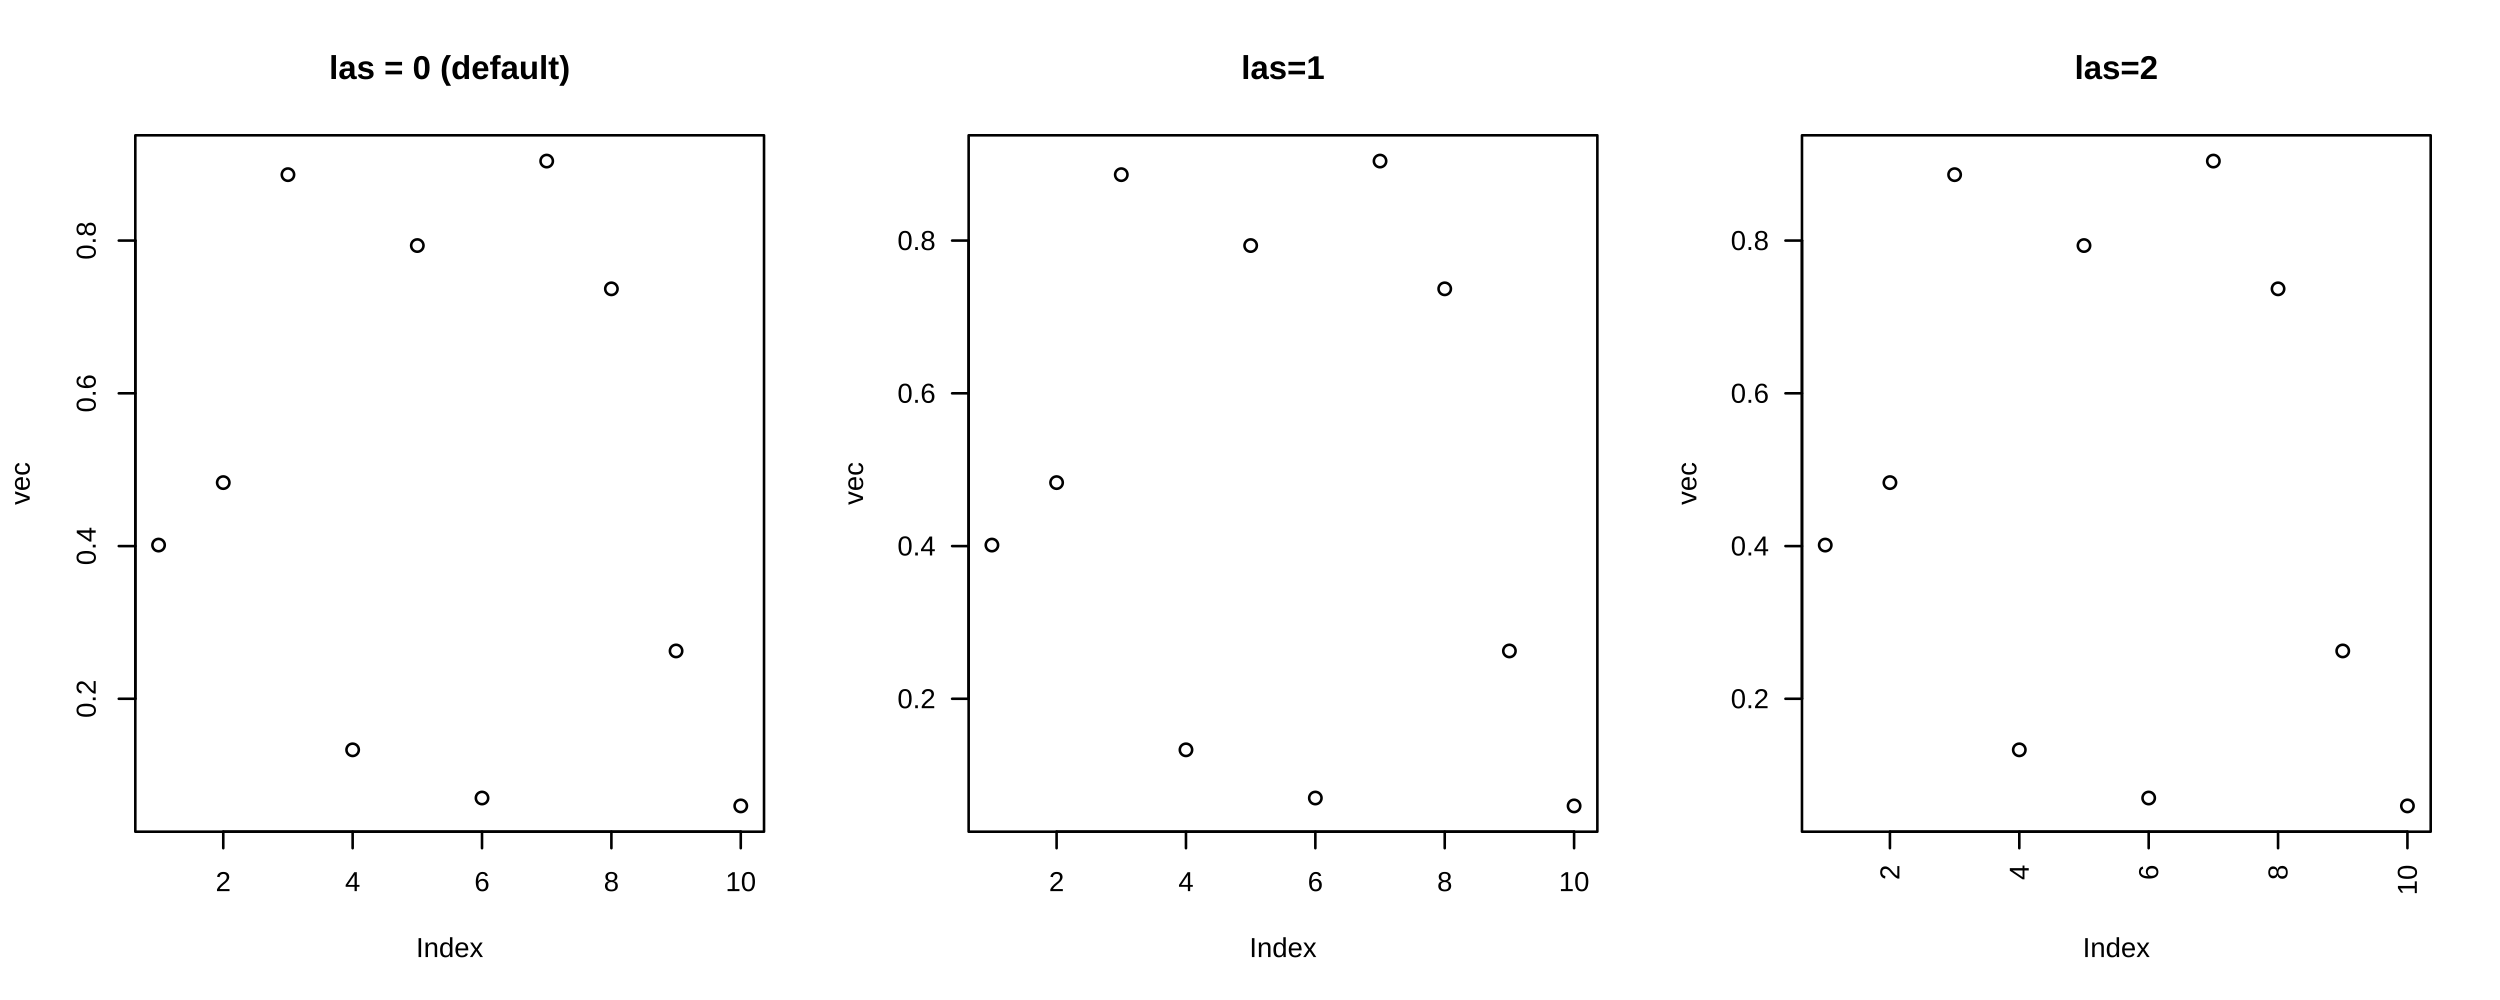
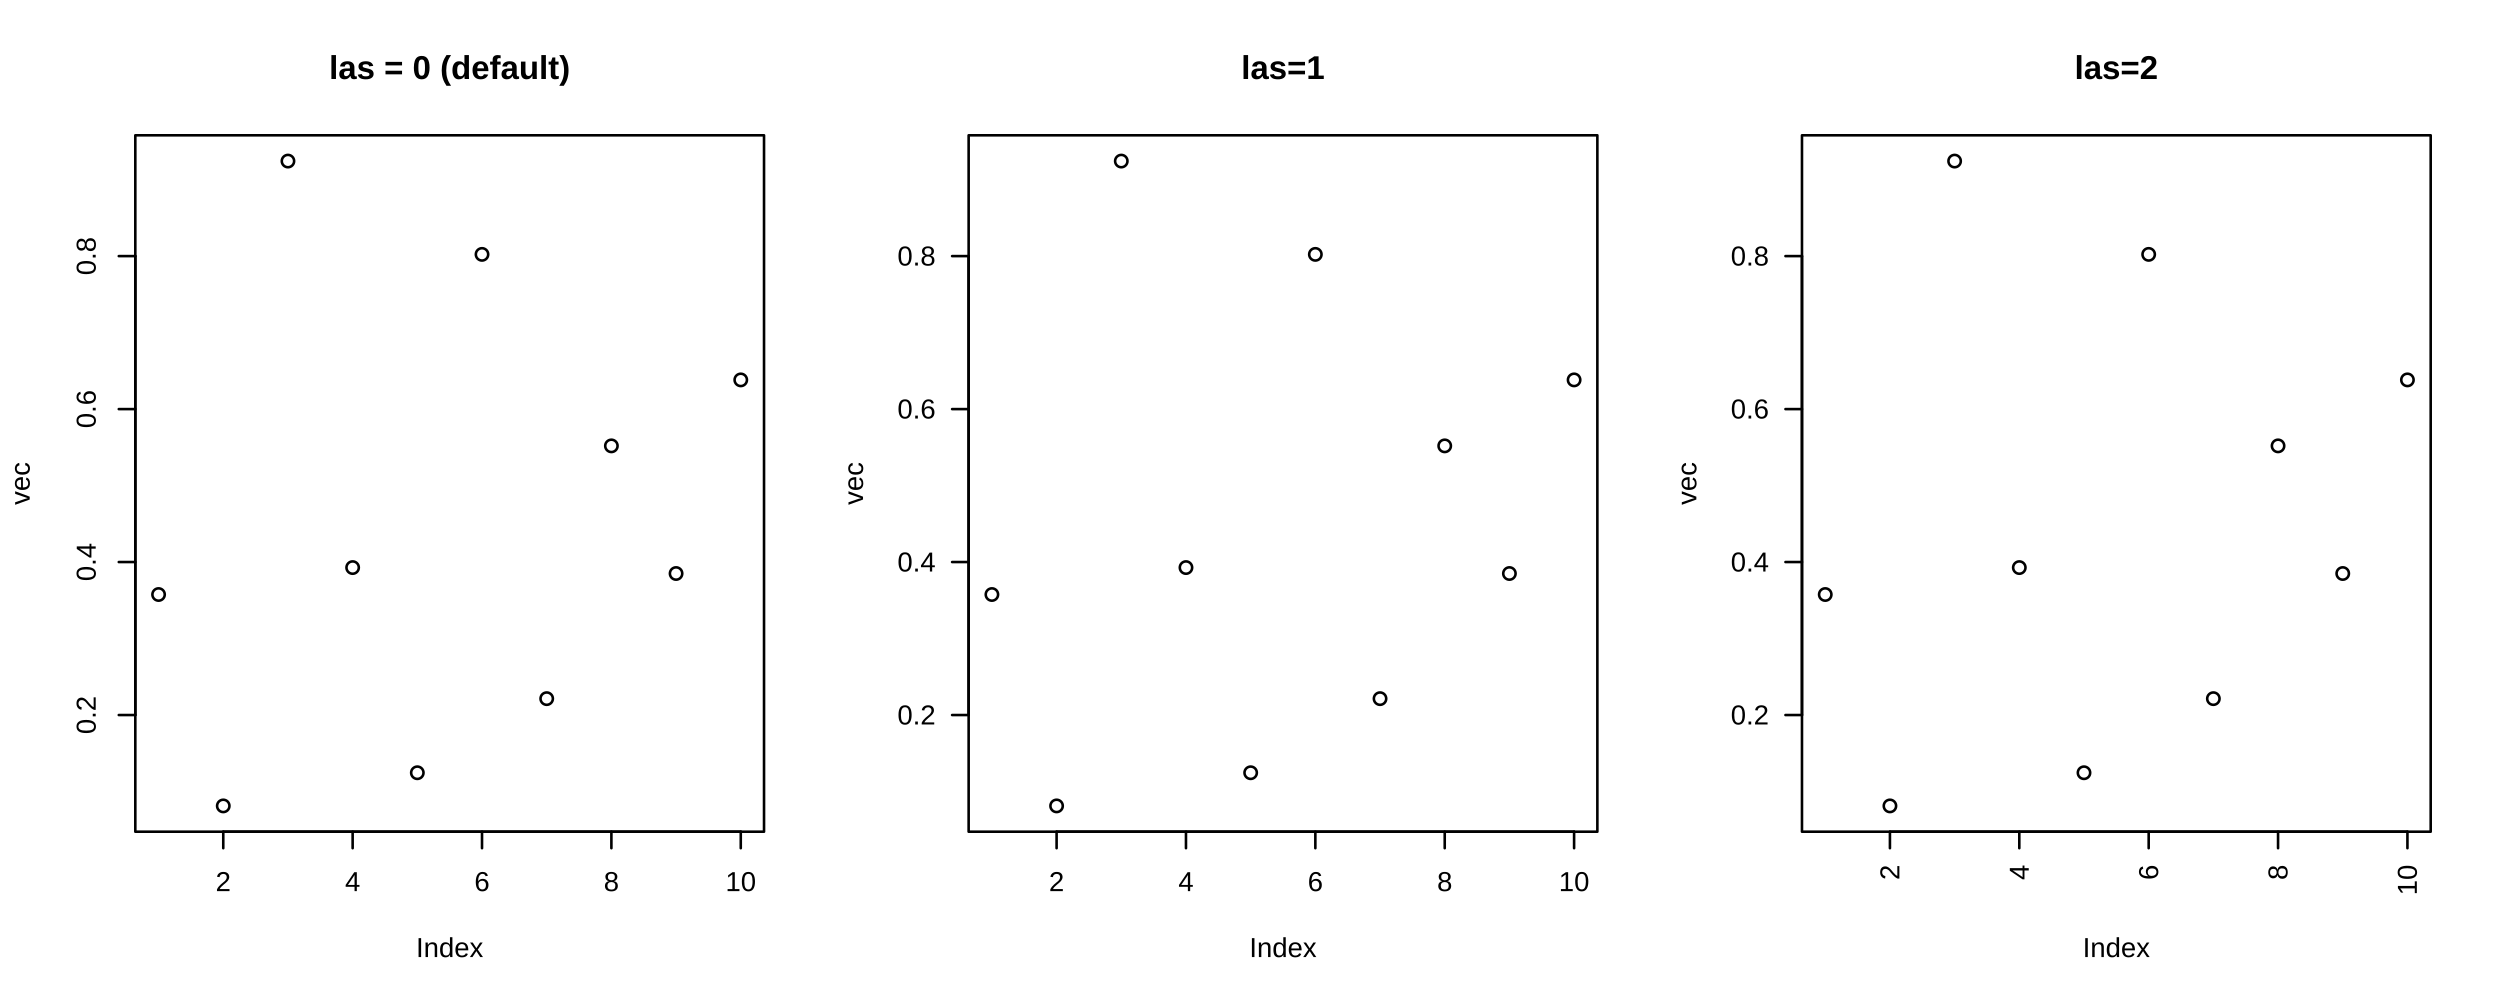
<svg xmlns="http://www.w3.org/2000/svg" width="720.00pt" height="288.00pt" viewBox="0 0 720.00 288.00">
  <g class="svglite">
    <defs>
      <style type="text/css">
    .svglite line, .svglite polyline, .svglite polygon, .svglite path, .svglite rect, .svglite circle {
      fill: none;
      stroke: #000000;
      stroke-linecap: round;
      stroke-linejoin: round;
      stroke-miterlimit: 10.00;
    }
    .svglite text {
      white-space: pre;
    }
    .svglite g.glyphgroup path {
      fill: inherit;
      stroke: none;
    }
  </style>
    </defs>
    <rect width="100%" height="100%" style="stroke: none; fill: #FFFFFF;" />
    <defs>
      <clipPath id="cpMC4wMHw3MjAuMDB8MC4wMHwyODguMDA=">
        <rect x="0.00" y="0.00" width="720.00" height="288.00" />
      </clipPath>
    </defs>
    <g clip-path="url(#cpMC4wMHw3MjAuMDB8MC4wMHwyODguMDA=)">
</g>
    <defs>
      <clipPath id="cpMzguOTd8MjIwLjA0fDM4Ljk3fDIzOS41Mw==">
        <rect x="38.97" y="38.97" width="181.08" height="200.56" />
      </clipPath>
    </defs>
    <g clip-path="url(#cpMzguOTd8MjIwLjA0fDM4Ljk3fDIzOS41Mw==)">
-       <circle cx="45.67" cy="156.98" r="1.78" style="stroke-width: 0.75;" />
-       <circle cx="64.30" cy="138.99" r="1.78" style="stroke-width: 0.75;" />
-       <circle cx="82.93" cy="50.30" r="1.78" style="stroke-width: 0.75;" />
-       <circle cx="101.56" cy="215.95" r="1.78" style="stroke-width: 0.75;" />
-       <circle cx="120.19" cy="70.72" r="1.78" style="stroke-width: 0.75;" />
-       <circle cx="138.82" cy="229.83" r="1.78" style="stroke-width: 0.75;" />
-       <circle cx="157.45" cy="46.39" r="1.78" style="stroke-width: 0.75;" />
-       <circle cx="176.08" cy="83.18" r="1.78" style="stroke-width: 0.75;" />
-       <circle cx="194.71" cy="187.47" r="1.78" style="stroke-width: 0.75;" />
-       <circle cx="213.34" cy="232.10" r="1.78" style="stroke-width: 0.75;" />
+       <circle cx="45.67" cy="171.22" r="1.78" style="stroke-width: 0.75;" />
+       <circle cx="64.30" cy="232.10" r="1.78" style="stroke-width: 0.75;" />
+       <circle cx="82.93" cy="46.39" r="1.78" style="stroke-width: 0.75;" />
+       <circle cx="101.56" cy="163.46" r="1.78" style="stroke-width: 0.75;" />
+       <circle cx="120.19" cy="222.55" r="1.78" style="stroke-width: 0.75;" />
+       <circle cx="138.82" cy="73.26" r="1.78" style="stroke-width: 0.75;" />
+       <circle cx="157.45" cy="201.21" r="1.78" style="stroke-width: 0.75;" />
+       <circle cx="176.08" cy="128.41" r="1.78" style="stroke-width: 0.75;" />
+       <circle cx="194.71" cy="165.17" r="1.78" style="stroke-width: 0.75;" />
+       <circle cx="213.34" cy="109.41" r="1.78" style="stroke-width: 0.75;" />
    </g>
    <g clip-path="url(#cpMC4wMHw3MjAuMDB8MC4wMHwyODguMDA=)">
      <line x1="64.30" y1="239.53" x2="213.34" y2="239.53" style="stroke-width: 0.75;" />
      <line x1="64.30" y1="239.53" x2="64.30" y2="244.28" style="stroke-width: 0.75;" />
      <line x1="101.56" y1="239.53" x2="101.56" y2="244.28" style="stroke-width: 0.75;" />
      <line x1="138.82" y1="239.53" x2="138.82" y2="244.28" style="stroke-width: 0.75;" />
      <line x1="176.08" y1="239.53" x2="176.08" y2="244.28" style="stroke-width: 0.75;" />
      <line x1="213.34" y1="239.53" x2="213.34" y2="244.28" style="stroke-width: 0.75;" />
      <text x="64.30" y="256.64" text-anchor="middle" style="font-size: 7.92px; font-family: &quot;Liberation Sans&quot;;" textLength="4.39px" lengthAdjust="spacingAndGlyphs">2</text>
      <text x="101.56" y="256.64" text-anchor="middle" style="font-size: 7.92px; font-family: &quot;Liberation Sans&quot;;" textLength="4.39px" lengthAdjust="spacingAndGlyphs">4</text>
      <text x="138.82" y="256.64" text-anchor="middle" style="font-size: 7.92px; font-family: &quot;Liberation Sans&quot;;" textLength="4.39px" lengthAdjust="spacingAndGlyphs">6</text>
      <text x="176.08" y="256.64" text-anchor="middle" style="font-size: 7.92px; font-family: &quot;Liberation Sans&quot;;" textLength="4.39px" lengthAdjust="spacingAndGlyphs">8</text>
      <text x="213.34" y="256.64" text-anchor="middle" style="font-size: 7.92px; font-family: &quot;Liberation Sans&quot;;" textLength="8.78px" lengthAdjust="spacingAndGlyphs">10</text>
-       <line x1="38.97" y1="201.25" x2="38.97" y2="69.29" style="stroke-width: 0.75;" />
-       <line x1="38.97" y1="201.25" x2="34.21" y2="201.25" style="stroke-width: 0.75;" />
-       <line x1="38.97" y1="157.27" x2="34.21" y2="157.27" style="stroke-width: 0.75;" />
-       <line x1="38.97" y1="113.28" x2="34.21" y2="113.28" style="stroke-width: 0.75;" />
-       <line x1="38.97" y1="69.29" x2="34.21" y2="69.29" style="stroke-width: 0.75;" />
-       <text transform="translate(27.56,201.25) rotate(-90)" text-anchor="middle" style="font-size: 7.92px; font-family: &quot;Liberation Sans&quot;;" textLength="10.98px" lengthAdjust="spacingAndGlyphs">0.2</text>
-       <text transform="translate(27.56,157.27) rotate(-90)" text-anchor="middle" style="font-size: 7.92px; font-family: &quot;Liberation Sans&quot;;" textLength="10.98px" lengthAdjust="spacingAndGlyphs">0.4</text>
-       <text transform="translate(27.56,113.28) rotate(-90)" text-anchor="middle" style="font-size: 7.92px; font-family: &quot;Liberation Sans&quot;;" textLength="10.98px" lengthAdjust="spacingAndGlyphs">0.6</text>
-       <text transform="translate(27.56,69.29) rotate(-90)" text-anchor="middle" style="font-size: 7.92px; font-family: &quot;Liberation Sans&quot;;" textLength="10.98px" lengthAdjust="spacingAndGlyphs">0.8</text>
+       <line x1="38.97" y1="205.93" x2="38.97" y2="73.76" style="stroke-width: 0.75;" />
+       <line x1="38.97" y1="205.93" x2="34.21" y2="205.93" style="stroke-width: 0.75;" />
+       <line x1="38.97" y1="161.87" x2="34.21" y2="161.87" style="stroke-width: 0.75;" />
+       <line x1="38.97" y1="117.82" x2="34.21" y2="117.82" style="stroke-width: 0.75;" />
+       <line x1="38.97" y1="73.76" x2="34.21" y2="73.76" style="stroke-width: 0.75;" />
+       <text transform="translate(27.56,205.93) rotate(-90)" text-anchor="middle" style="font-size: 7.92px; font-family: &quot;Liberation Sans&quot;;" textLength="10.98px" lengthAdjust="spacingAndGlyphs">0.2</text>
+       <text transform="translate(27.56,161.87) rotate(-90)" text-anchor="middle" style="font-size: 7.92px; font-family: &quot;Liberation Sans&quot;;" textLength="10.98px" lengthAdjust="spacingAndGlyphs">0.4</text>
+       <text transform="translate(27.56,117.82) rotate(-90)" text-anchor="middle" style="font-size: 7.92px; font-family: &quot;Liberation Sans&quot;;" textLength="10.98px" lengthAdjust="spacingAndGlyphs">0.6</text>
+       <text transform="translate(27.56,73.76) rotate(-90)" text-anchor="middle" style="font-size: 7.92px; font-family: &quot;Liberation Sans&quot;;" textLength="10.98px" lengthAdjust="spacingAndGlyphs">0.8</text>
      <polygon points="38.97,239.53 220.04,239.53 220.04,38.97 38.97,38.97 " style="stroke-width: 0.75;" />
    </g>
    <defs>
      <clipPath id="cpMC4wMHwyNDAuMDB8MC4wMHwyODguMDA=">
        <rect x="0.00" y="0.00" width="240.00" height="288.00" />
      </clipPath>
    </defs>
    <g clip-path="url(#cpMC4wMHwyNDAuMDB8MC4wMHwyODguMDA=)">
      <text x="129.50" y="22.75" text-anchor="middle" style="font-size: 9.50px; font-weight: bold; font-family: &quot;Liberation Sans&quot;;" textLength="69.38px" lengthAdjust="spacingAndGlyphs">las = 0 (default)</text>
      <text x="129.50" y="275.64" text-anchor="middle" style="font-size: 7.92px; font-family: &quot;Liberation Sans&quot;;" textLength="19.33px" lengthAdjust="spacingAndGlyphs">Index</text>
      <text transform="translate(8.55,139.25) rotate(-90)" text-anchor="middle" style="font-size: 7.92px; font-family: &quot;Liberation Sans&quot;;" textLength="12.30px" lengthAdjust="spacingAndGlyphs">vec</text>
    </g>
    <defs>
      <clipPath id="cpMjc4Ljk3fDQ2MC4wNHwzOC45N3wyMzkuNTM=">
        <rect x="278.97" y="38.97" width="181.08" height="200.56" />
      </clipPath>
    </defs>
    <g clip-path="url(#cpMjc4Ljk3fDQ2MC4wNHwzOC45N3wyMzkuNTM=)">
-       <circle cx="285.67" cy="156.98" r="1.78" style="stroke-width: 0.75;" />
-       <circle cx="304.30" cy="138.99" r="1.78" style="stroke-width: 0.75;" />
-       <circle cx="322.93" cy="50.30" r="1.78" style="stroke-width: 0.75;" />
-       <circle cx="341.56" cy="215.95" r="1.78" style="stroke-width: 0.75;" />
-       <circle cx="360.19" cy="70.72" r="1.78" style="stroke-width: 0.75;" />
-       <circle cx="378.82" cy="229.83" r="1.78" style="stroke-width: 0.75;" />
-       <circle cx="397.45" cy="46.39" r="1.78" style="stroke-width: 0.75;" />
-       <circle cx="416.08" cy="83.18" r="1.78" style="stroke-width: 0.75;" />
-       <circle cx="434.71" cy="187.47" r="1.78" style="stroke-width: 0.75;" />
-       <circle cx="453.34" cy="232.10" r="1.78" style="stroke-width: 0.75;" />
+       <circle cx="285.67" cy="171.22" r="1.78" style="stroke-width: 0.75;" />
+       <circle cx="304.30" cy="232.10" r="1.78" style="stroke-width: 0.75;" />
+       <circle cx="322.93" cy="46.39" r="1.78" style="stroke-width: 0.75;" />
+       <circle cx="341.56" cy="163.46" r="1.78" style="stroke-width: 0.75;" />
+       <circle cx="360.19" cy="222.55" r="1.78" style="stroke-width: 0.75;" />
+       <circle cx="378.82" cy="73.26" r="1.78" style="stroke-width: 0.75;" />
+       <circle cx="397.45" cy="201.21" r="1.78" style="stroke-width: 0.75;" />
+       <circle cx="416.08" cy="128.41" r="1.78" style="stroke-width: 0.75;" />
+       <circle cx="434.71" cy="165.17" r="1.78" style="stroke-width: 0.75;" />
+       <circle cx="453.34" cy="109.41" r="1.78" style="stroke-width: 0.75;" />
    </g>
    <g clip-path="url(#cpMC4wMHw3MjAuMDB8MC4wMHwyODguMDA=)">
      <line x1="304.30" y1="239.53" x2="453.34" y2="239.53" style="stroke-width: 0.75;" />
      <line x1="304.30" y1="239.53" x2="304.30" y2="244.28" style="stroke-width: 0.75;" />
      <line x1="341.56" y1="239.53" x2="341.56" y2="244.28" style="stroke-width: 0.75;" />
      <line x1="378.82" y1="239.53" x2="378.82" y2="244.28" style="stroke-width: 0.75;" />
      <line x1="416.08" y1="239.53" x2="416.08" y2="244.28" style="stroke-width: 0.75;" />
      <line x1="453.34" y1="239.53" x2="453.34" y2="244.28" style="stroke-width: 0.75;" />
      <text x="304.30" y="256.64" text-anchor="middle" style="font-size: 7.92px; font-family: &quot;Liberation Sans&quot;;" textLength="4.39px" lengthAdjust="spacingAndGlyphs">2</text>
      <text x="341.56" y="256.64" text-anchor="middle" style="font-size: 7.92px; font-family: &quot;Liberation Sans&quot;;" textLength="4.39px" lengthAdjust="spacingAndGlyphs">4</text>
      <text x="378.82" y="256.64" text-anchor="middle" style="font-size: 7.92px; font-family: &quot;Liberation Sans&quot;;" textLength="4.39px" lengthAdjust="spacingAndGlyphs">6</text>
      <text x="416.08" y="256.64" text-anchor="middle" style="font-size: 7.92px; font-family: &quot;Liberation Sans&quot;;" textLength="4.39px" lengthAdjust="spacingAndGlyphs">8</text>
      <text x="453.34" y="256.64" text-anchor="middle" style="font-size: 7.92px; font-family: &quot;Liberation Sans&quot;;" textLength="8.78px" lengthAdjust="spacingAndGlyphs">10</text>
-       <line x1="278.97" y1="201.25" x2="278.97" y2="69.29" style="stroke-width: 0.75;" />
-       <line x1="278.97" y1="201.25" x2="274.21" y2="201.25" style="stroke-width: 0.75;" />
-       <line x1="278.97" y1="157.27" x2="274.21" y2="157.27" style="stroke-width: 0.75;" />
-       <line x1="278.97" y1="113.28" x2="274.21" y2="113.28" style="stroke-width: 0.75;" />
-       <line x1="278.97" y1="69.29" x2="274.21" y2="69.29" style="stroke-width: 0.75;" />
-       <text x="269.46" y="203.97" text-anchor="end" style="font-size: 7.92px; font-family: &quot;Liberation Sans&quot;;" textLength="10.98px" lengthAdjust="spacingAndGlyphs">0.2</text>
-       <text x="269.46" y="159.98" text-anchor="end" style="font-size: 7.92px; font-family: &quot;Liberation Sans&quot;;" textLength="10.98px" lengthAdjust="spacingAndGlyphs">0.4</text>
-       <text x="269.46" y="116.00" text-anchor="end" style="font-size: 7.92px; font-family: &quot;Liberation Sans&quot;;" textLength="10.98px" lengthAdjust="spacingAndGlyphs">0.6</text>
-       <text x="269.46" y="72.01" text-anchor="end" style="font-size: 7.92px; font-family: &quot;Liberation Sans&quot;;" textLength="10.98px" lengthAdjust="spacingAndGlyphs">0.8</text>
+       <line x1="278.97" y1="205.93" x2="278.97" y2="73.76" style="stroke-width: 0.75;" />
+       <line x1="278.97" y1="205.93" x2="274.21" y2="205.93" style="stroke-width: 0.75;" />
+       <line x1="278.97" y1="161.87" x2="274.21" y2="161.87" style="stroke-width: 0.75;" />
+       <line x1="278.97" y1="117.82" x2="274.21" y2="117.82" style="stroke-width: 0.75;" />
+       <line x1="278.97" y1="73.76" x2="274.21" y2="73.76" style="stroke-width: 0.75;" />
+       <text x="269.46" y="208.65" text-anchor="end" style="font-size: 7.92px; font-family: &quot;Liberation Sans&quot;;" textLength="10.98px" lengthAdjust="spacingAndGlyphs">0.2</text>
+       <text x="269.46" y="164.59" text-anchor="end" style="font-size: 7.92px; font-family: &quot;Liberation Sans&quot;;" textLength="10.98px" lengthAdjust="spacingAndGlyphs">0.4</text>
+       <text x="269.46" y="120.53" text-anchor="end" style="font-size: 7.92px; font-family: &quot;Liberation Sans&quot;;" textLength="10.98px" lengthAdjust="spacingAndGlyphs">0.6</text>
+       <text x="269.46" y="76.48" text-anchor="end" style="font-size: 7.92px; font-family: &quot;Liberation Sans&quot;;" textLength="10.98px" lengthAdjust="spacingAndGlyphs">0.8</text>
      <polygon points="278.97,239.53 460.04,239.53 460.04,38.97 278.97,38.97 " style="stroke-width: 0.75;" />
    </g>
    <defs>
      <clipPath id="cpMjQwLjAwfDQ4MC4wMHwwLjAwfDI4OC4wMA==">
        <rect x="240.00" y="0.00" width="240.00" height="288.00" />
      </clipPath>
    </defs>
    <g clip-path="url(#cpMjQwLjAwfDQ4MC4wMHwwLjAwfDI4OC4wMA==)">
      <text x="369.50" y="22.75" text-anchor="middle" style="font-size: 9.50px; font-weight: bold; font-family: &quot;Liberation Sans&quot;;" textLength="24.03px" lengthAdjust="spacingAndGlyphs">las=1</text>
      <text x="369.50" y="275.64" text-anchor="middle" style="font-size: 7.92px; font-family: &quot;Liberation Sans&quot;;" textLength="19.33px" lengthAdjust="spacingAndGlyphs">Index</text>
      <text transform="translate(248.55,139.25) rotate(-90)" text-anchor="middle" style="font-size: 7.92px; font-family: &quot;Liberation Sans&quot;;" textLength="12.30px" lengthAdjust="spacingAndGlyphs">vec</text>
    </g>
    <defs>
      <clipPath id="cpNTE4Ljk3fDcwMC4wNHwzOC45N3wyMzkuNTM=">
        <rect x="518.97" y="38.97" width="181.08" height="200.56" />
      </clipPath>
    </defs>
    <g clip-path="url(#cpNTE4Ljk3fDcwMC4wNHwzOC45N3wyMzkuNTM=)">
-       <circle cx="525.67" cy="156.98" r="1.78" style="stroke-width: 0.75;" />
-       <circle cx="544.30" cy="138.99" r="1.78" style="stroke-width: 0.75;" />
-       <circle cx="562.93" cy="50.30" r="1.78" style="stroke-width: 0.75;" />
-       <circle cx="581.56" cy="215.95" r="1.78" style="stroke-width: 0.75;" />
-       <circle cx="600.19" cy="70.72" r="1.78" style="stroke-width: 0.75;" />
-       <circle cx="618.82" cy="229.83" r="1.78" style="stroke-width: 0.75;" />
-       <circle cx="637.45" cy="46.39" r="1.78" style="stroke-width: 0.75;" />
-       <circle cx="656.08" cy="83.18" r="1.78" style="stroke-width: 0.75;" />
-       <circle cx="674.71" cy="187.47" r="1.78" style="stroke-width: 0.75;" />
-       <circle cx="693.34" cy="232.10" r="1.78" style="stroke-width: 0.75;" />
+       <circle cx="525.67" cy="171.22" r="1.78" style="stroke-width: 0.75;" />
+       <circle cx="544.30" cy="232.10" r="1.78" style="stroke-width: 0.75;" />
+       <circle cx="562.93" cy="46.39" r="1.78" style="stroke-width: 0.75;" />
+       <circle cx="581.56" cy="163.46" r="1.78" style="stroke-width: 0.75;" />
+       <circle cx="600.19" cy="222.55" r="1.78" style="stroke-width: 0.75;" />
+       <circle cx="618.82" cy="73.26" r="1.78" style="stroke-width: 0.75;" />
+       <circle cx="637.45" cy="201.21" r="1.78" style="stroke-width: 0.75;" />
+       <circle cx="656.08" cy="128.41" r="1.78" style="stroke-width: 0.75;" />
+       <circle cx="674.71" cy="165.17" r="1.78" style="stroke-width: 0.75;" />
+       <circle cx="693.34" cy="109.41" r="1.78" style="stroke-width: 0.75;" />
    </g>
    <g clip-path="url(#cpMC4wMHw3MjAuMDB8MC4wMHwyODguMDA=)">
      <line x1="544.30" y1="239.53" x2="693.34" y2="239.53" style="stroke-width: 0.75;" />
      <line x1="544.30" y1="239.53" x2="544.30" y2="244.28" style="stroke-width: 0.75;" />
      <line x1="581.56" y1="239.53" x2="581.56" y2="244.28" style="stroke-width: 0.75;" />
      <line x1="618.82" y1="239.53" x2="618.82" y2="244.28" style="stroke-width: 0.75;" />
      <line x1="656.08" y1="239.53" x2="656.08" y2="244.28" style="stroke-width: 0.75;" />
      <line x1="693.34" y1="239.53" x2="693.34" y2="244.28" style="stroke-width: 0.75;" />
      <text transform="translate(547.02,249.03) rotate(-90)" text-anchor="end" style="font-size: 7.92px; font-family: &quot;Liberation Sans&quot;;" textLength="4.39px" lengthAdjust="spacingAndGlyphs">2</text>
      <text transform="translate(584.28,249.03) rotate(-90)" text-anchor="end" style="font-size: 7.92px; font-family: &quot;Liberation Sans&quot;;" textLength="4.39px" lengthAdjust="spacingAndGlyphs">4</text>
      <text transform="translate(621.54,249.03) rotate(-90)" text-anchor="end" style="font-size: 7.92px; font-family: &quot;Liberation Sans&quot;;" textLength="4.39px" lengthAdjust="spacingAndGlyphs">6</text>
      <text transform="translate(658.79,249.03) rotate(-90)" text-anchor="end" style="font-size: 7.92px; font-family: &quot;Liberation Sans&quot;;" textLength="4.39px" lengthAdjust="spacingAndGlyphs">8</text>
      <text transform="translate(696.05,249.03) rotate(-90)" text-anchor="end" style="font-size: 7.92px; font-family: &quot;Liberation Sans&quot;;" textLength="8.78px" lengthAdjust="spacingAndGlyphs">10</text>
-       <line x1="518.97" y1="201.25" x2="518.97" y2="69.29" style="stroke-width: 0.75;" />
-       <line x1="518.97" y1="201.25" x2="514.21" y2="201.25" style="stroke-width: 0.75;" />
-       <line x1="518.97" y1="157.27" x2="514.21" y2="157.27" style="stroke-width: 0.75;" />
-       <line x1="518.97" y1="113.28" x2="514.21" y2="113.28" style="stroke-width: 0.75;" />
-       <line x1="518.97" y1="69.29" x2="514.21" y2="69.29" style="stroke-width: 0.75;" />
-       <text x="509.46" y="203.97" text-anchor="end" style="font-size: 7.92px; font-family: &quot;Liberation Sans&quot;;" textLength="10.98px" lengthAdjust="spacingAndGlyphs">0.2</text>
-       <text x="509.46" y="159.98" text-anchor="end" style="font-size: 7.92px; font-family: &quot;Liberation Sans&quot;;" textLength="10.98px" lengthAdjust="spacingAndGlyphs">0.4</text>
-       <text x="509.46" y="116.00" text-anchor="end" style="font-size: 7.92px; font-family: &quot;Liberation Sans&quot;;" textLength="10.98px" lengthAdjust="spacingAndGlyphs">0.6</text>
-       <text x="509.46" y="72.01" text-anchor="end" style="font-size: 7.92px; font-family: &quot;Liberation Sans&quot;;" textLength="10.98px" lengthAdjust="spacingAndGlyphs">0.8</text>
+       <line x1="518.97" y1="205.93" x2="518.97" y2="73.76" style="stroke-width: 0.75;" />
+       <line x1="518.97" y1="205.93" x2="514.21" y2="205.93" style="stroke-width: 0.75;" />
+       <line x1="518.97" y1="161.87" x2="514.21" y2="161.87" style="stroke-width: 0.75;" />
+       <line x1="518.97" y1="117.82" x2="514.21" y2="117.82" style="stroke-width: 0.75;" />
+       <line x1="518.97" y1="73.76" x2="514.21" y2="73.76" style="stroke-width: 0.75;" />
+       <text x="509.46" y="208.65" text-anchor="end" style="font-size: 7.92px; font-family: &quot;Liberation Sans&quot;;" textLength="10.98px" lengthAdjust="spacingAndGlyphs">0.2</text>
+       <text x="509.46" y="164.59" text-anchor="end" style="font-size: 7.92px; font-family: &quot;Liberation Sans&quot;;" textLength="10.98px" lengthAdjust="spacingAndGlyphs">0.4</text>
+       <text x="509.46" y="120.53" text-anchor="end" style="font-size: 7.92px; font-family: &quot;Liberation Sans&quot;;" textLength="10.98px" lengthAdjust="spacingAndGlyphs">0.6</text>
+       <text x="509.46" y="76.48" text-anchor="end" style="font-size: 7.92px; font-family: &quot;Liberation Sans&quot;;" textLength="10.98px" lengthAdjust="spacingAndGlyphs">0.8</text>
      <polygon points="518.97,239.53 700.04,239.53 700.04,38.97 518.97,38.97 " style="stroke-width: 0.75;" />
    </g>
    <defs>
      <clipPath id="cpNDgwLjAwfDcyMC4wMHwwLjAwfDI4OC4wMA==">
        <rect x="480.00" y="0.00" width="240.00" height="288.00" />
      </clipPath>
    </defs>
    <g clip-path="url(#cpNDgwLjAwfDcyMC4wMHwwLjAwfDI4OC4wMA==)">
      <text x="609.50" y="22.75" text-anchor="middle" style="font-size: 9.50px; font-weight: bold; font-family: &quot;Liberation Sans&quot;;" textLength="24.03px" lengthAdjust="spacingAndGlyphs">las=2</text>
      <text x="609.50" y="275.64" text-anchor="middle" style="font-size: 7.92px; font-family: &quot;Liberation Sans&quot;;" textLength="19.33px" lengthAdjust="spacingAndGlyphs">Index</text>
      <text transform="translate(488.55,139.25) rotate(-90)" text-anchor="middle" style="font-size: 7.92px; font-family: &quot;Liberation Sans&quot;;" textLength="12.30px" lengthAdjust="spacingAndGlyphs">vec</text>
    </g>
  </g>
</svg>
